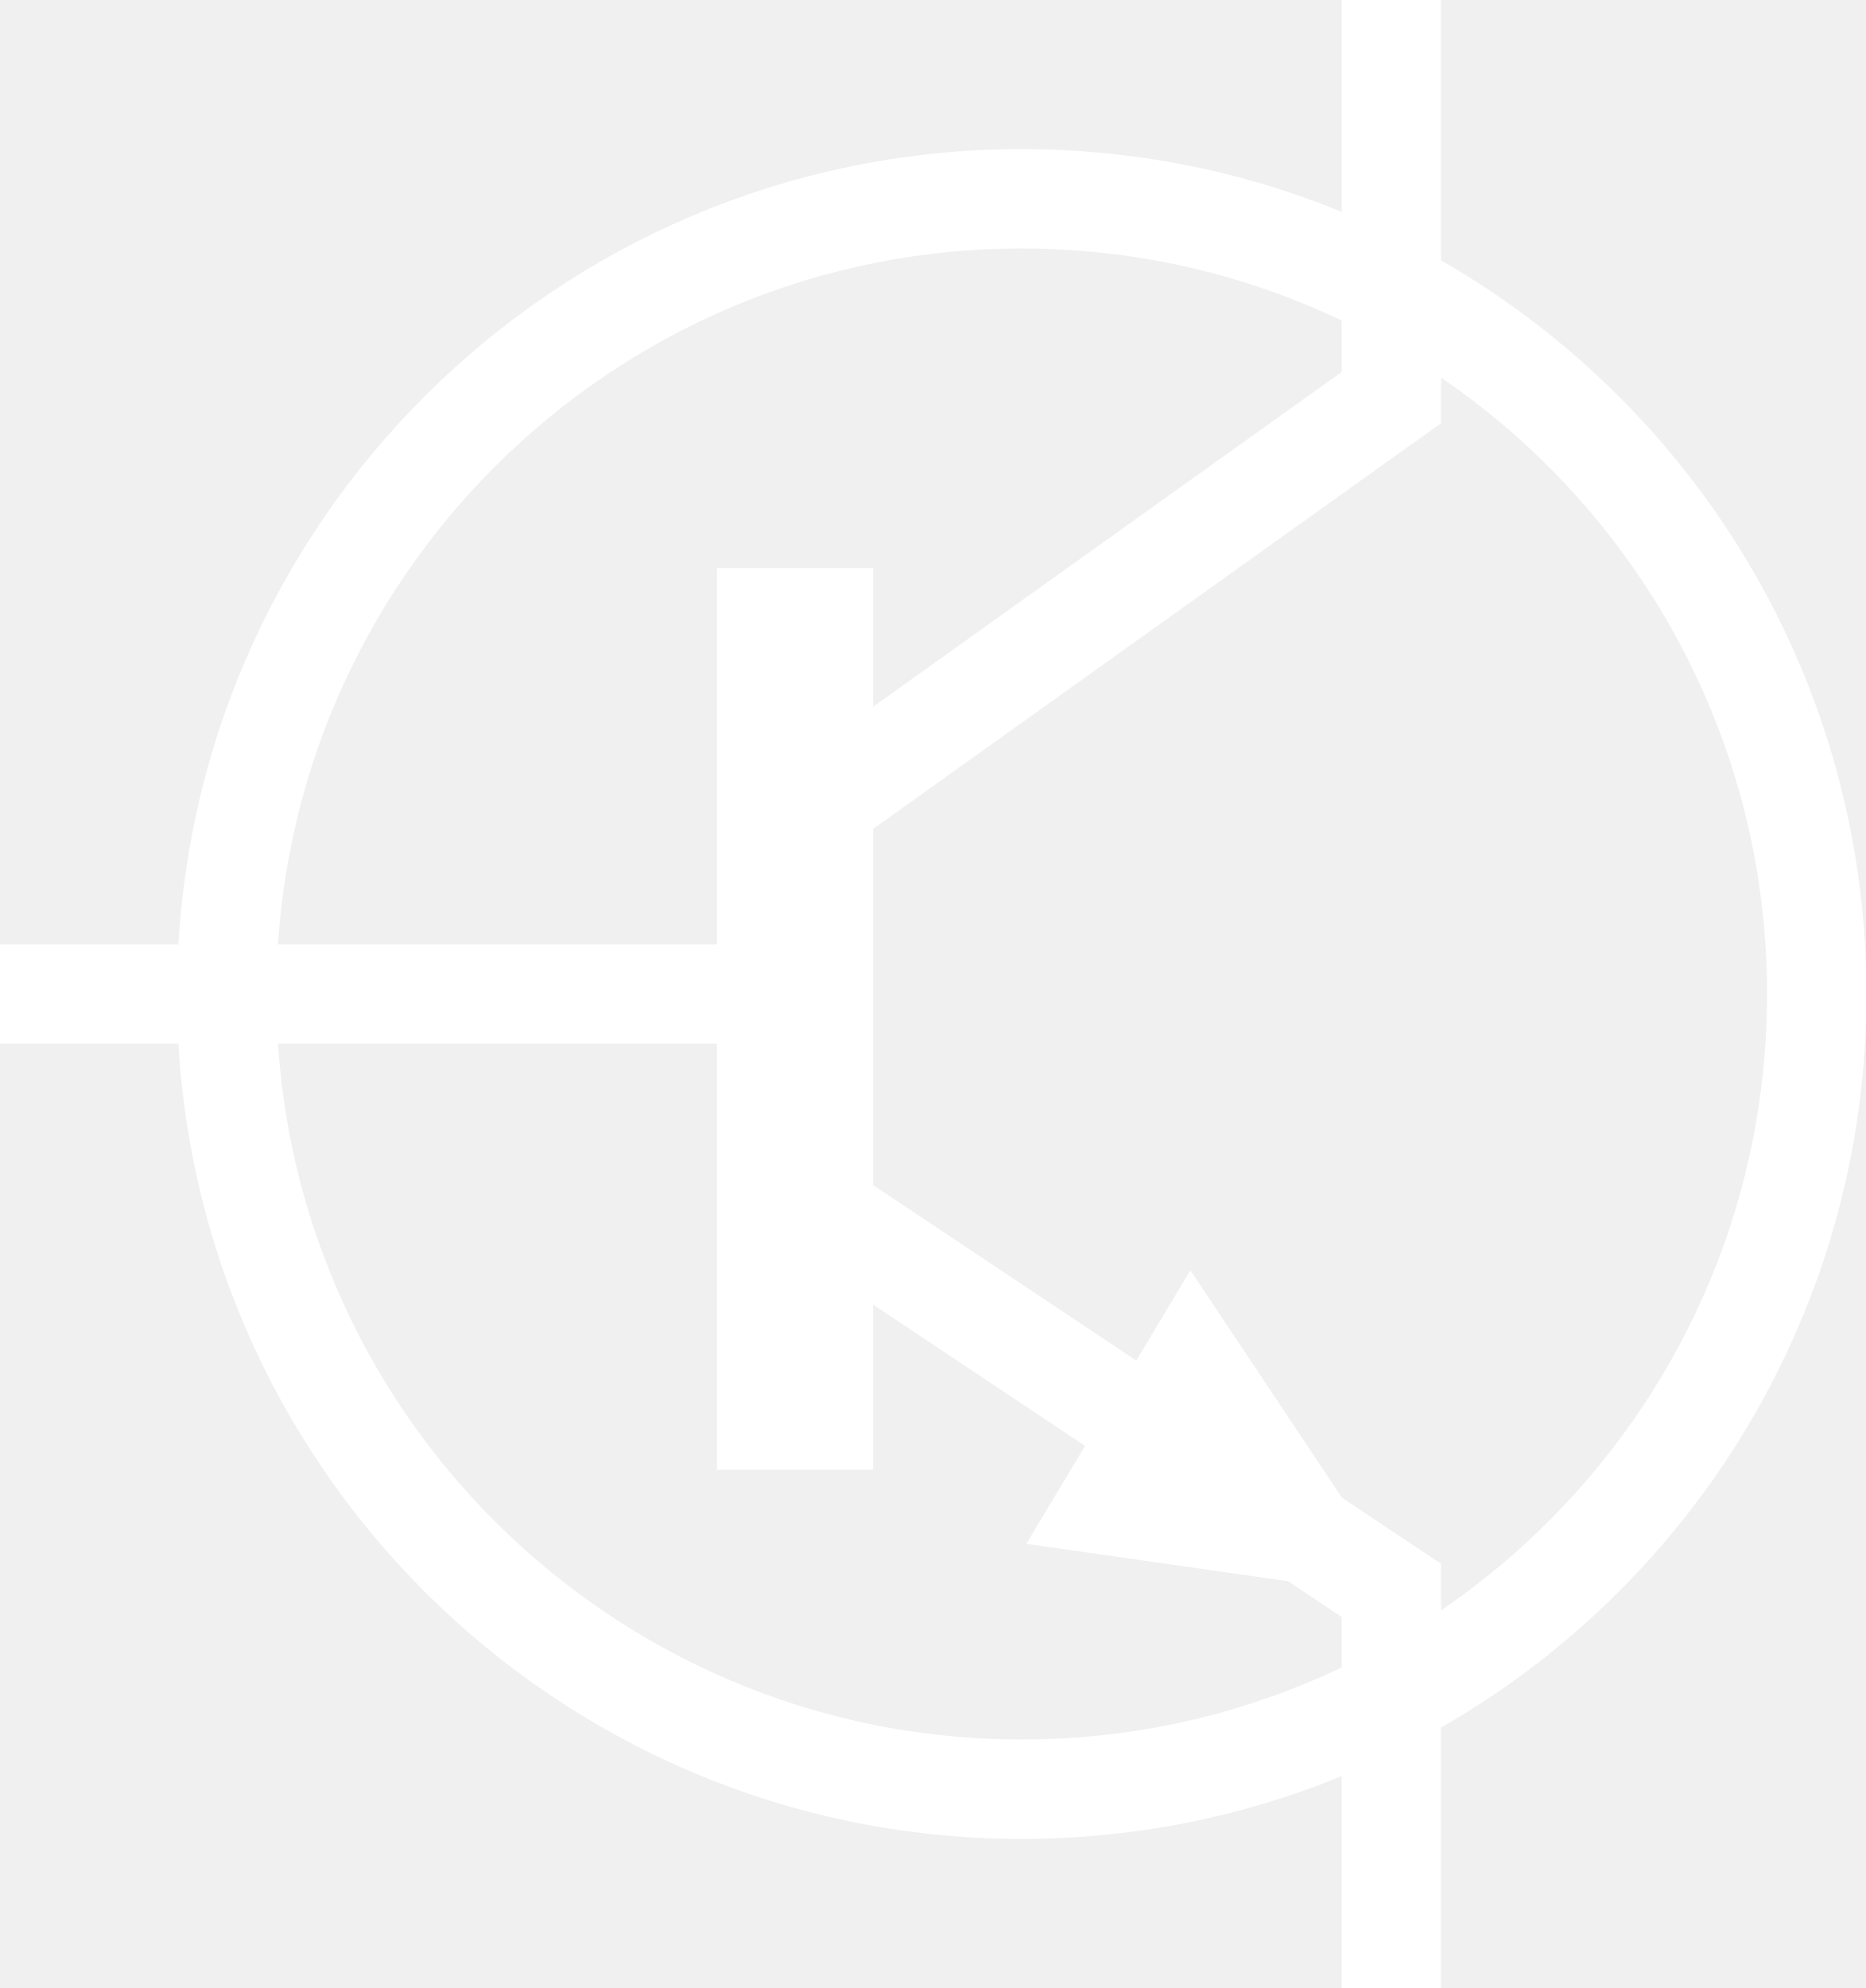
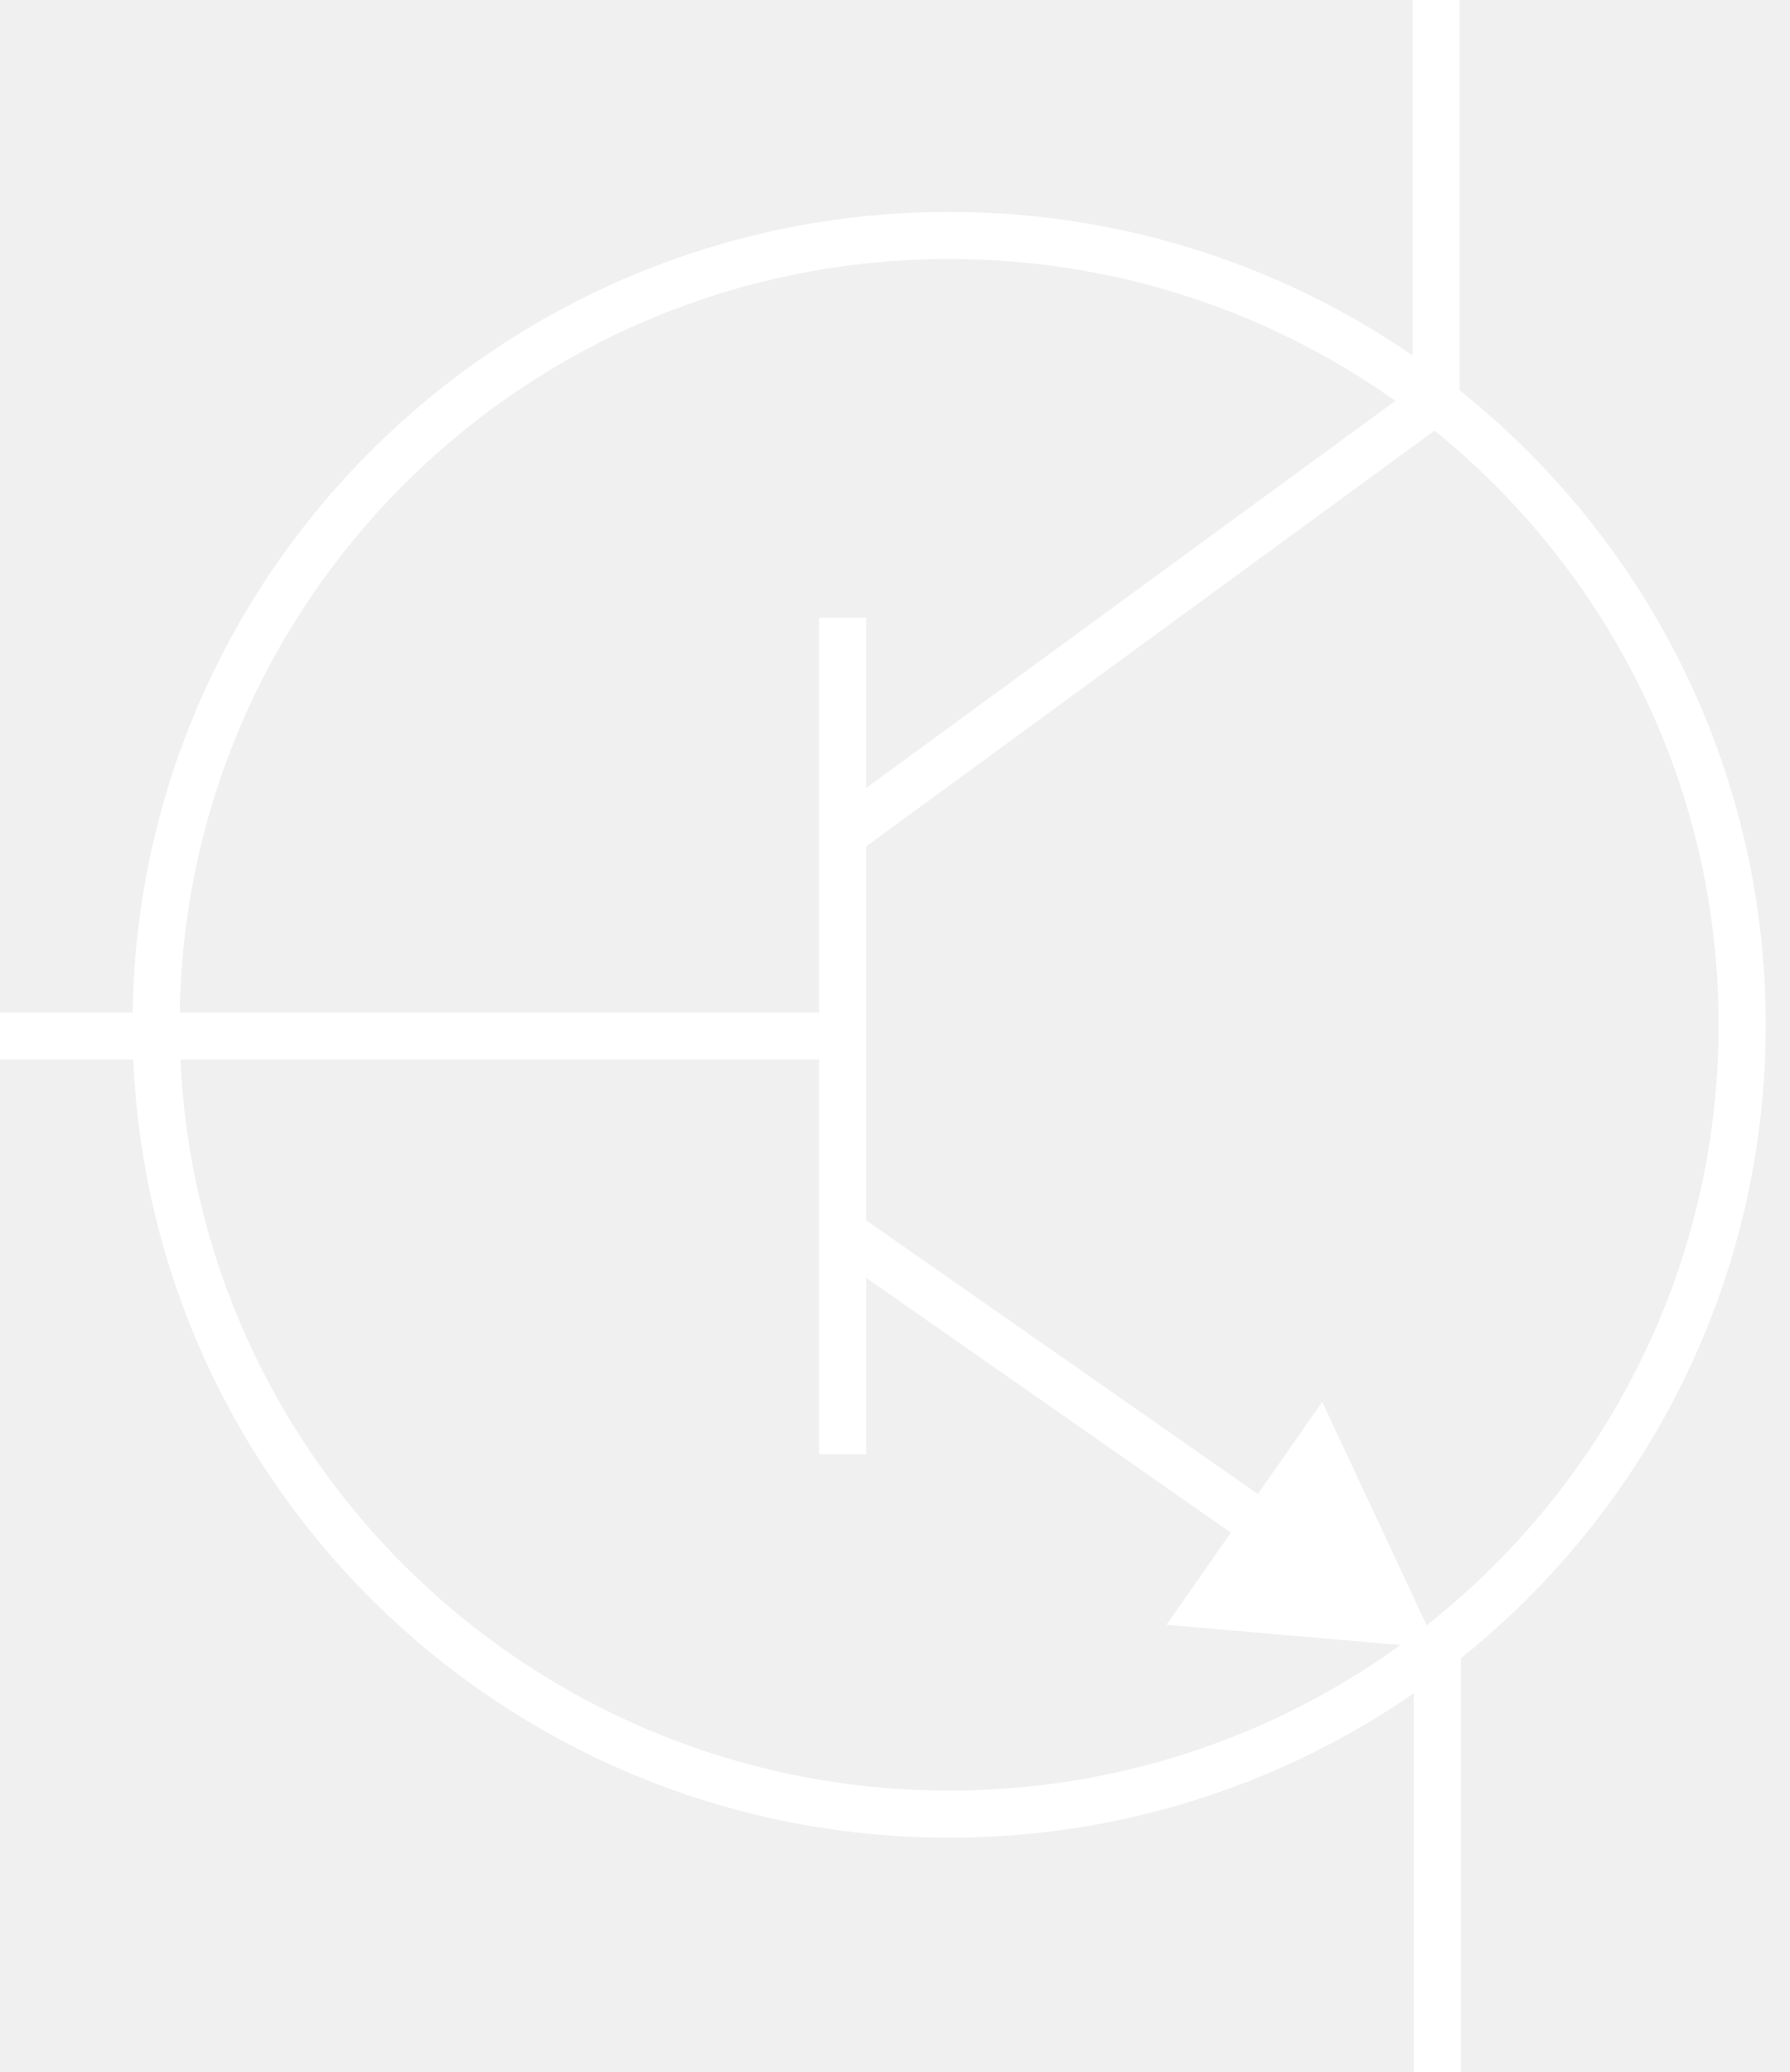
- <svg xmlns="http://www.w3.org/2000/svg" width="65.698" height="70" version="1.1" id="svg35">
-   <defs id="defs39" />
-   <path fill="none" stroke="#ffffff" stroke-width="3.5" d="m 8,34 a 28,28 0 1 1 0,2 M 0,35 H 30 M 27,20 v 30 h 2 V 20 M 28,29 49,14 V 0 M 28,42 49,56 v 14 m -10,-17 3,-5 4,6 z" id="path33" />
+ <svg xmlns="http://www.w3.org/2000/svg" width="38" height="44" viewBox="0 0 38 44" fill="none">
+   <g clip-path="url(#clip0_1_4)">
+     <path d="M3.316 21.762C3.316 31.019 10.856 38.524 20.158 38.524C29.459 38.524 37 31.019 37 21.762C37 12.505 29.459 5 20.158 5C10.856 5 3.316 12.505 3.316 21.762Z" stroke="white" stroke-linecap="square" />
+     <path d="M18 22L0 22" stroke="white" />
+     <path d="M17.895 30.381V13.619" stroke="white" stroke-linecap="square" />
+     <path d="M17.843 17.758L30.5 8.5V0" stroke="white" />
+     <path d="M30.526 35L28.081 29.77L24.774 34.503L30.526 35ZM17.843 26.139L17.557 26.549L26.551 32.833L26.837 32.423L27.124 32.013L18.13 25.729L17.843 26.139Z" fill="white" />
+     <path d="M30.526 35C30.526 38.124 30.526 40.876 30.526 44" stroke="white" />
+   </g>
+   <defs>
+     <clipPath id="clip0_1_4">
+       <rect width="38" height="44" fill="white" />
+     </clipPath>
+   </defs>
</svg>
